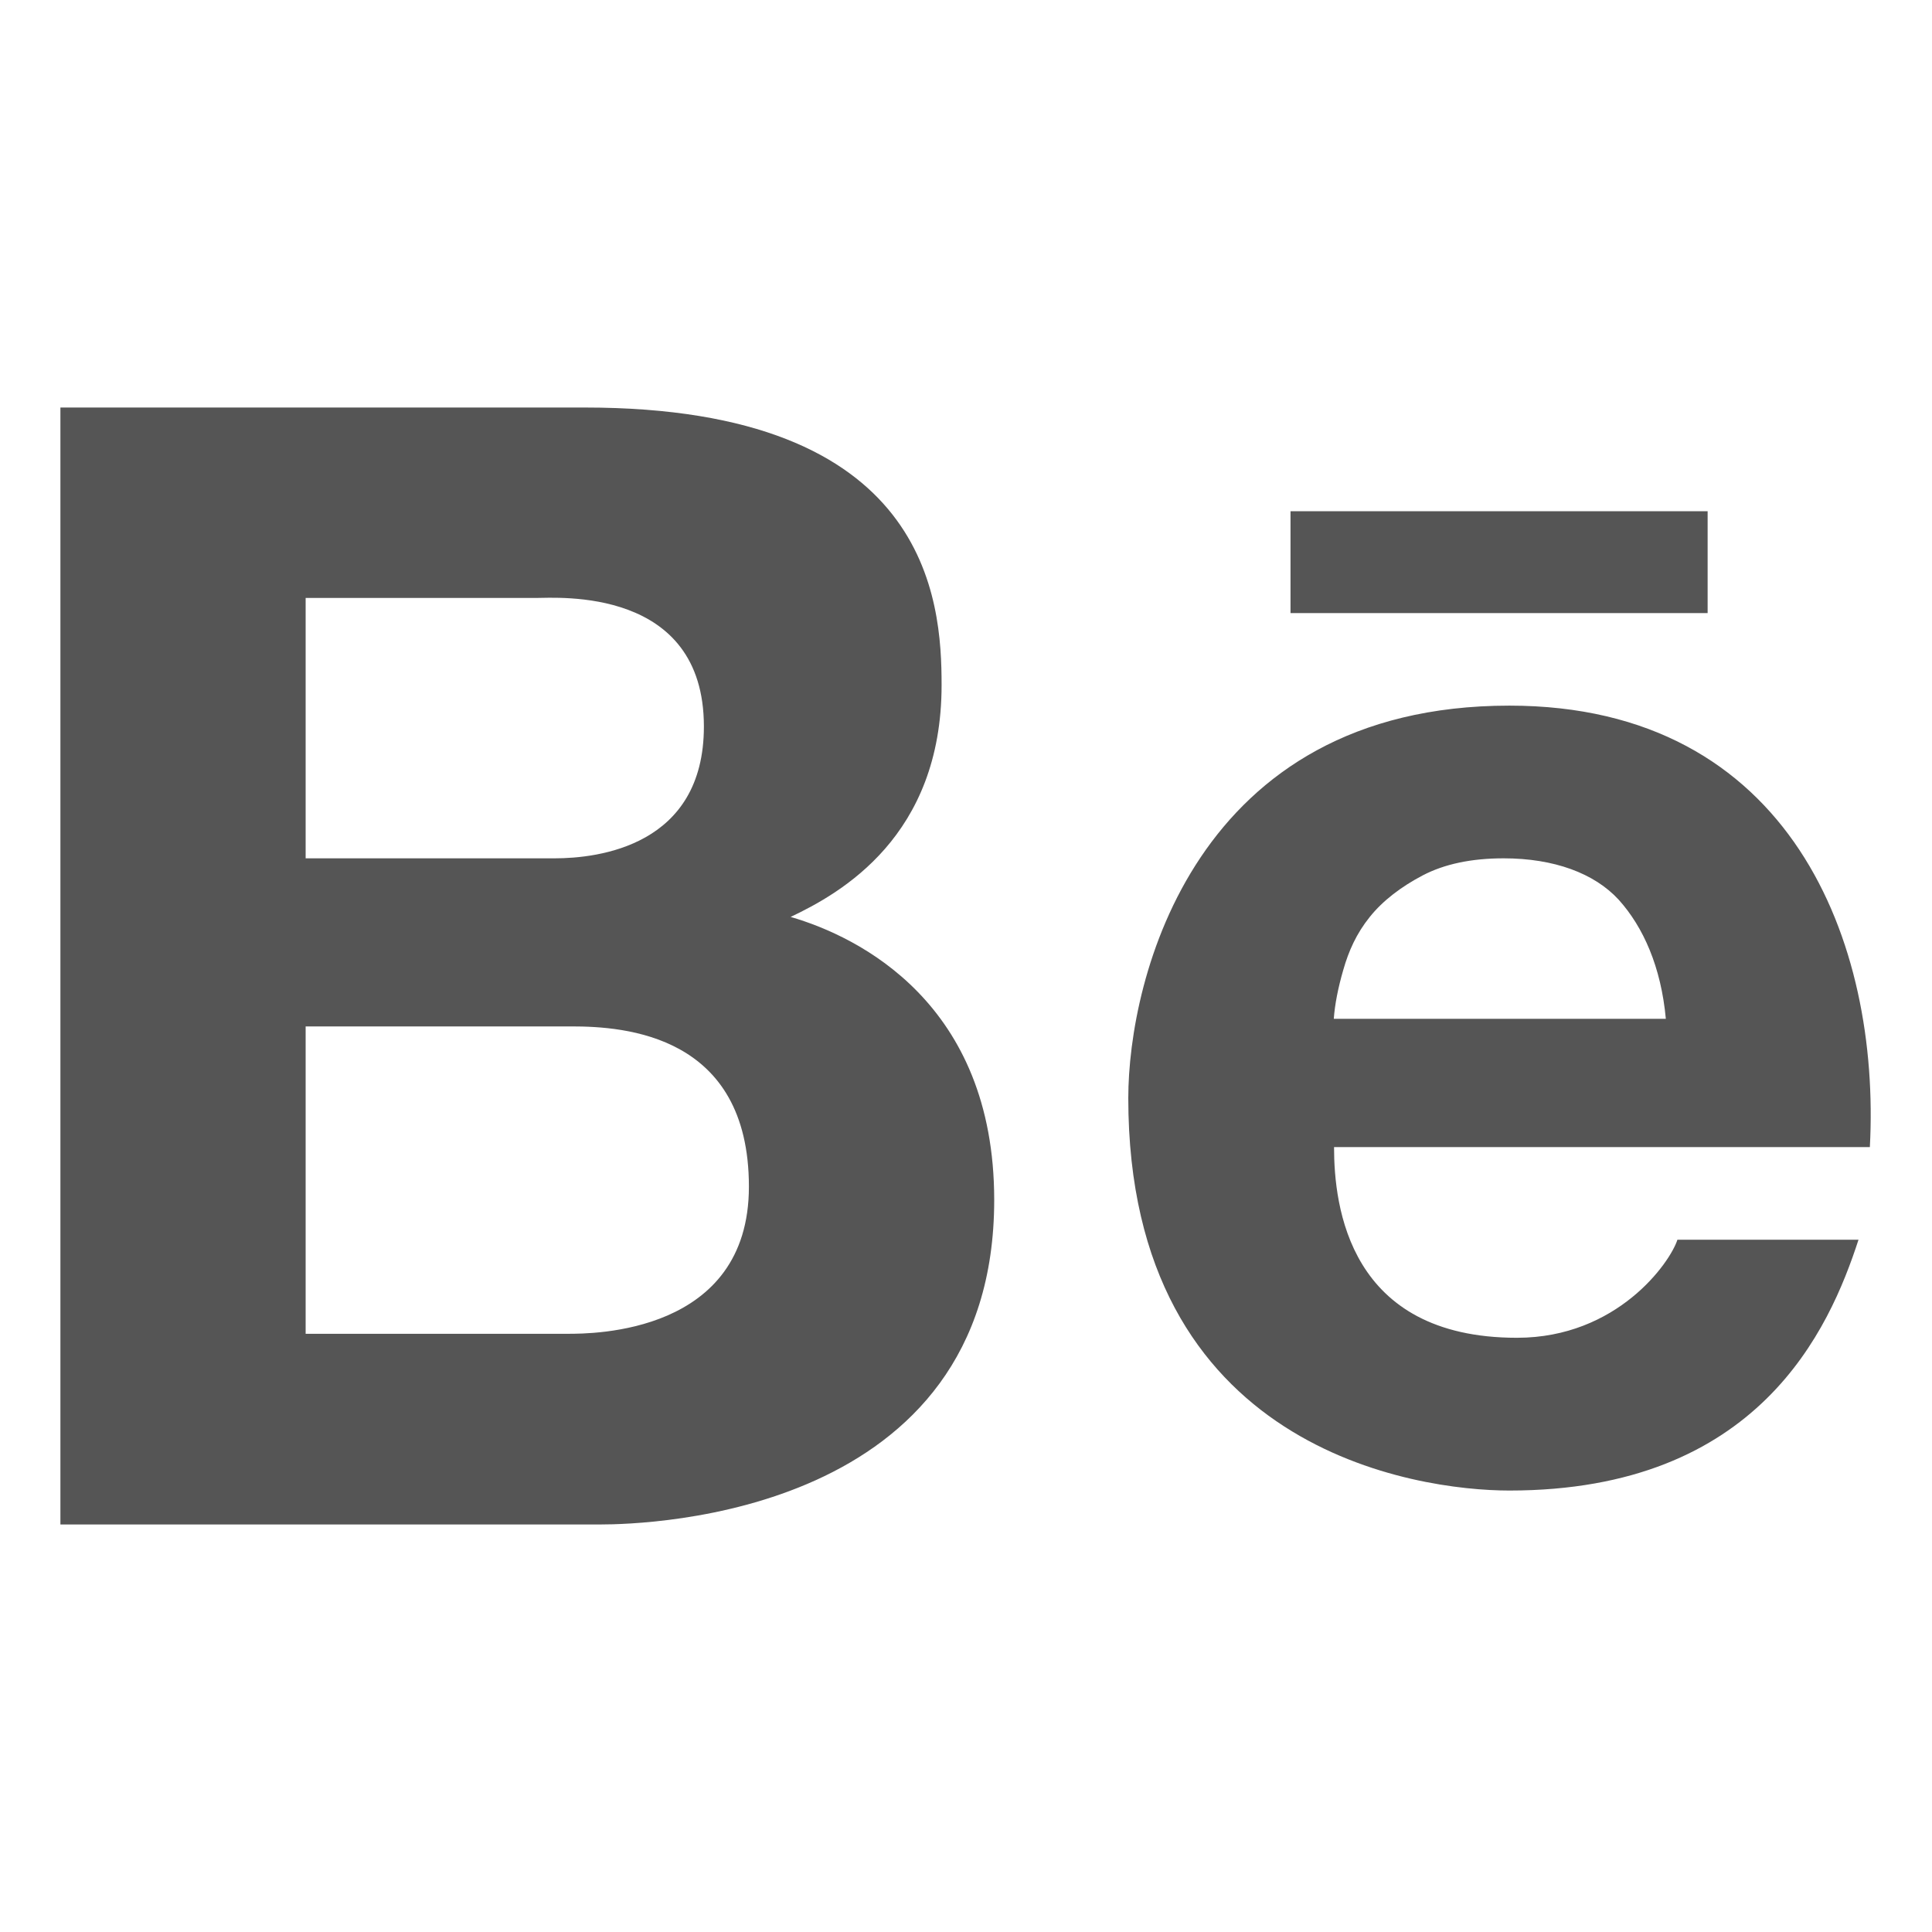
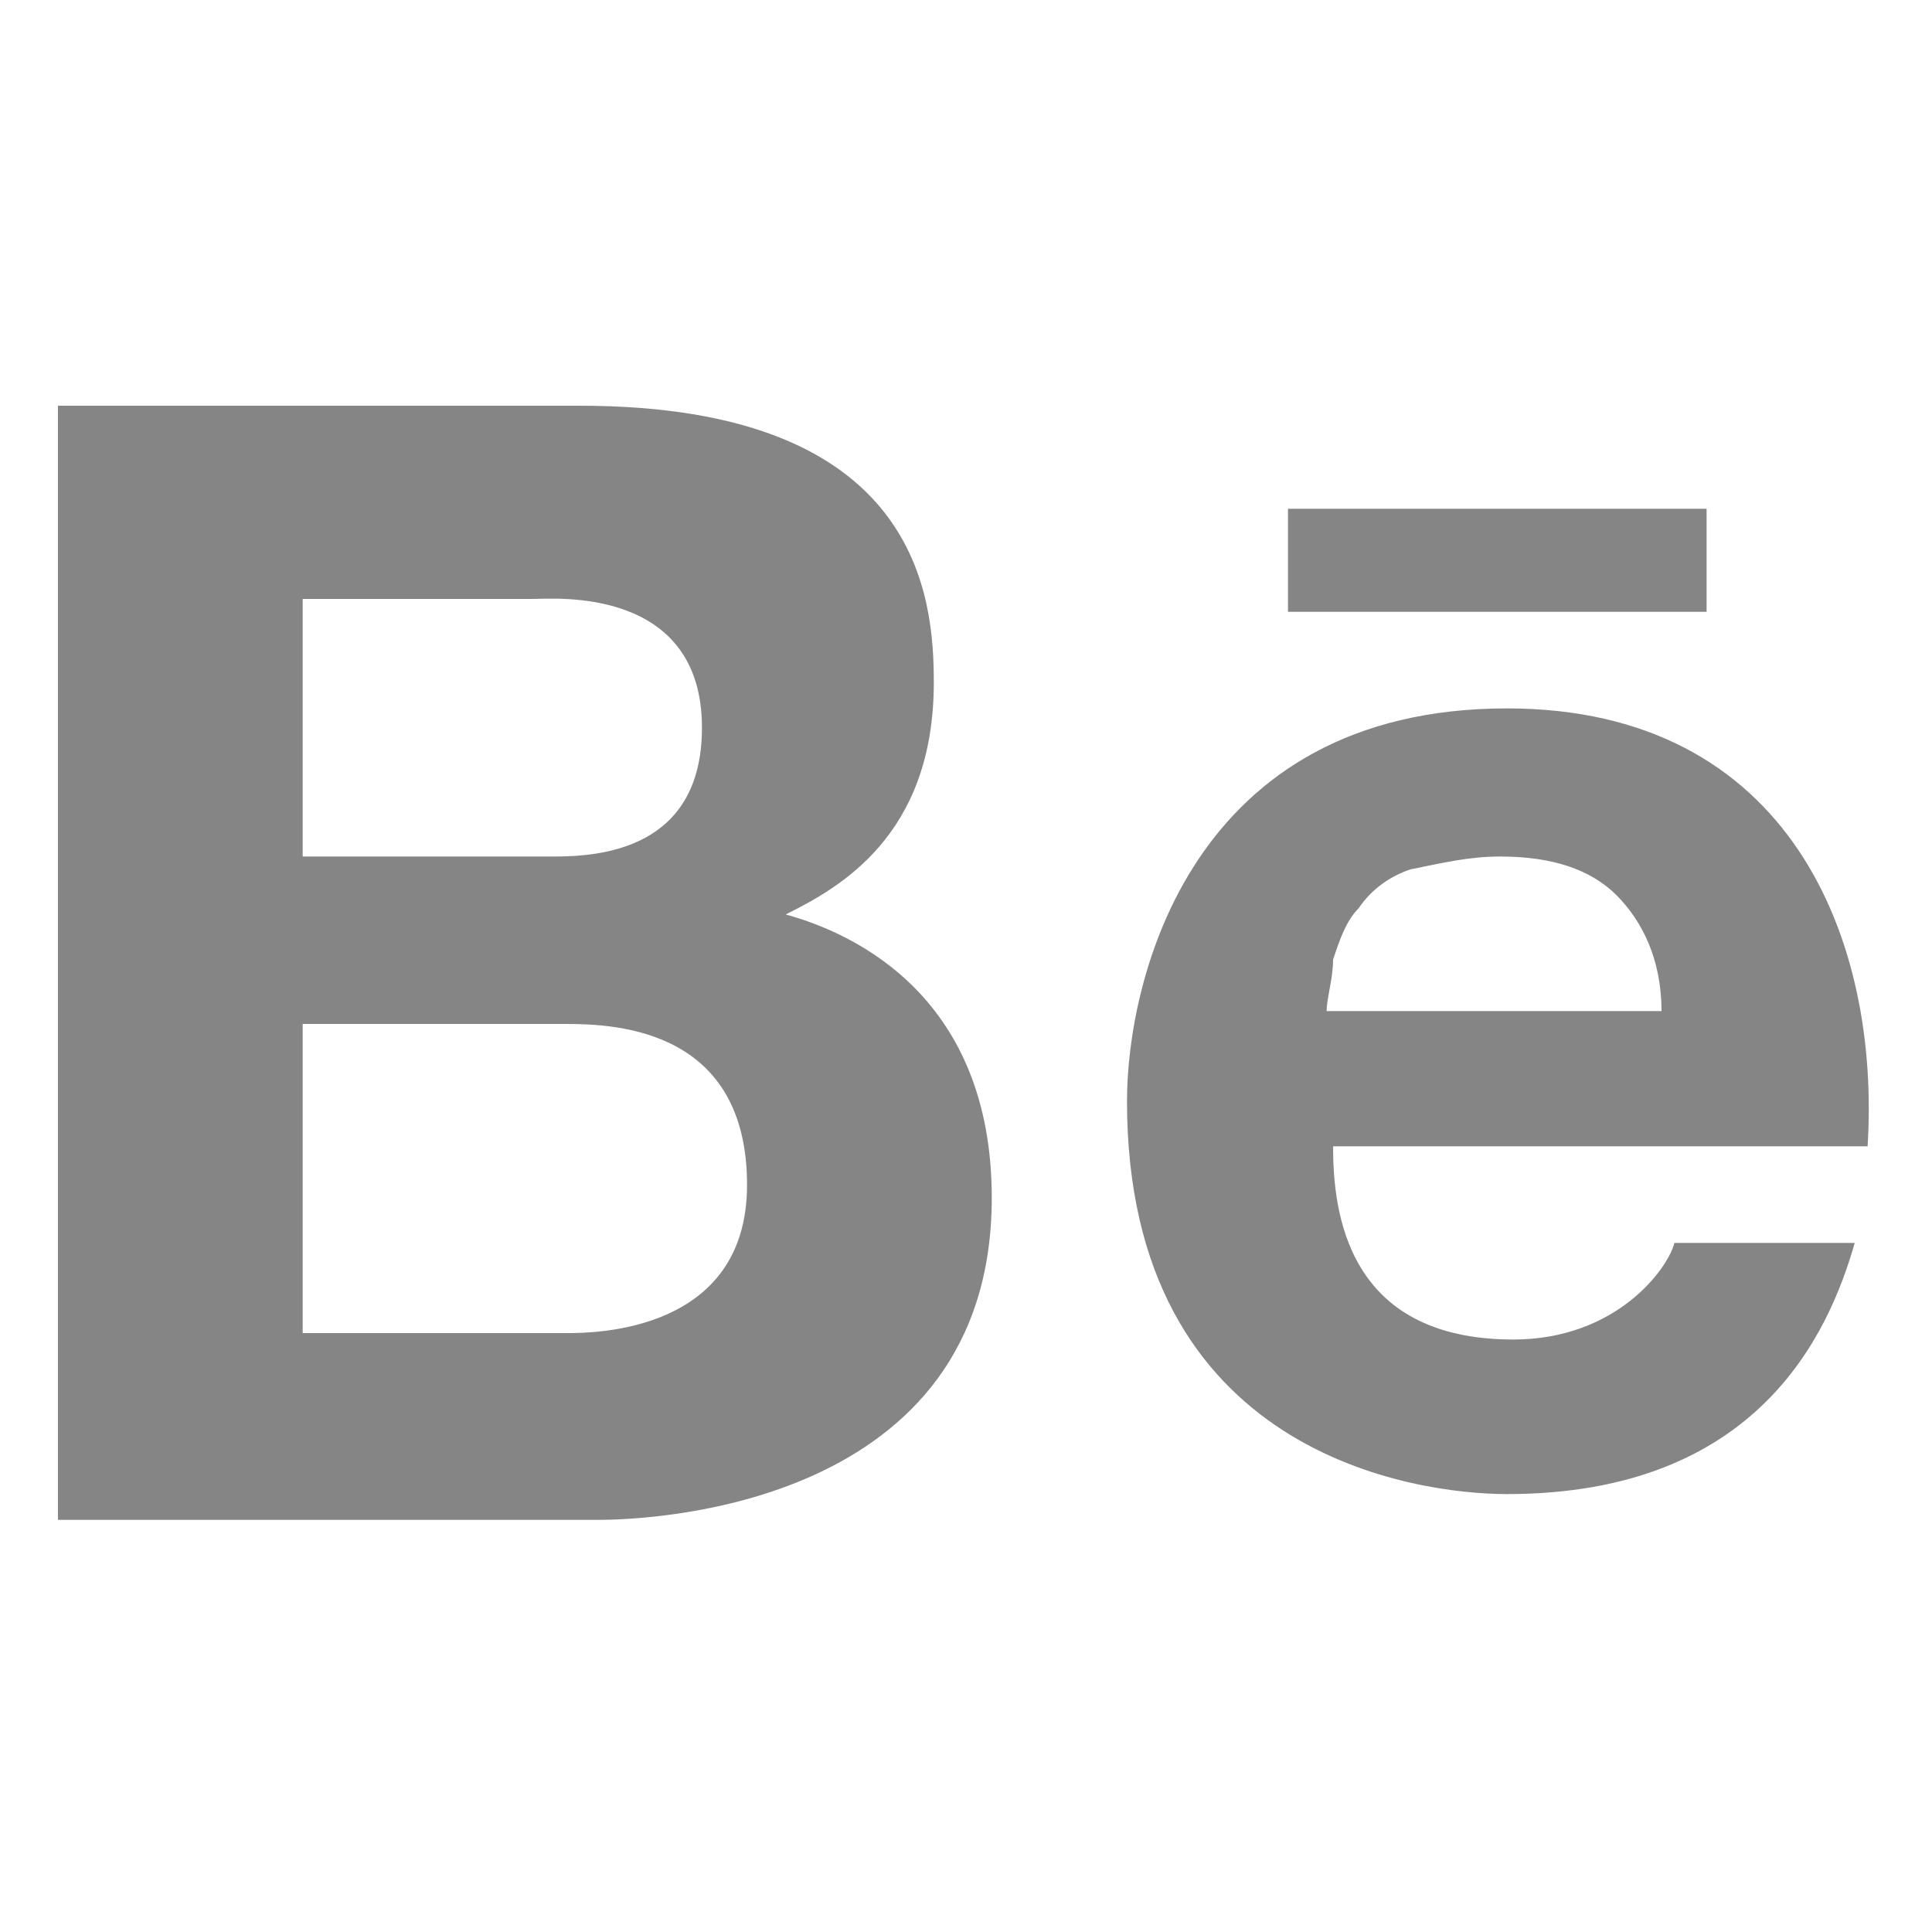
- <svg xmlns="http://www.w3.org/2000/svg" width="30pt" height="30pt" viewBox="0 0 30 30" version="1.1">
+ <svg xmlns="http://www.w3.org/2000/svg" version="1.1" id="Layer_1" x="0px" y="0px" viewBox="0 0 30 30" style="enable-background:new 0 0 30 30;" xml:space="preserve">
+   <style type="text/css">
+ 	.st0{fill:#858585;}
+ </style>
  <g id="surface10752353">
-     <path style=" stroke:none;fill-rule:nonzero;fill:rgb(33.333%,33.333%,33.333%);fill-opacity:1;" d="M 0.938 6.328 L 0.938 23.672 L 9.316 23.672 C 10.094 23.672 15.438 23.516 15.438 18.633 C 15.438 15.582 13.34 14.547 12.277 14.238 C 13.059 13.867 14.621 12.988 14.621 10.637 C 14.621 9.324 14.434 6.328 9.082 6.328 Z M 20.039 7.938 L 20.039 9.52 L 26.516 9.52 L 26.516 7.938 Z M 4.746 9.285 L 8.32 9.285 C 8.656 9.285 10.93 9.109 10.93 11.281 C 10.93 13.137 9.289 13.328 8.613 13.328 L 4.746 13.328 Z M 23.438 10.957 C 18.543 10.957 17.52 15.207 17.52 17.051 C 17.52 22.52 22 23.145 23.438 23.145 C 27.309 23.145 28.406 20.641 28.859 19.25 L 26.047 19.25 C 25.934 19.605 25.113 20.773 23.555 20.773 C 20.941 20.773 20.715 18.727 20.715 17.812 L 29.035 17.812 C 29.203 14.648 27.816 10.957 23.438 10.957 Z M 23.348 13.328 C 24.129 13.328 24.758 13.559 25.137 13.973 C 25.516 14.395 25.793 15.012 25.867 15.82 L 20.711 15.82 C 20.727 15.598 20.777 15.34 20.859 15.059 C 20.941 14.77 21.062 14.496 21.27 14.238 C 21.473 13.984 21.762 13.766 22.09 13.594 C 22.426 13.418 22.844 13.328 23.348 13.328 Z M 4.746 15.938 L 8.875 15.938 C 9.699 15.938 11.629 16.066 11.629 18.426 C 11.629 20.715 9.195 20.711 8.816 20.711 L 4.746 20.711 Z M 4.746 15.938 " />
+     <path class="st0" d="M0.9,6.3v17.3h8.4c0.8,0,6.1-0.2,6.1-5c0-3.1-2.1-4.1-3.2-4.4c0.8-0.4,2.3-1.2,2.3-3.6c0-1.3-0.2-4.3-5.5-4.3   C9,6.3,0.9,6.3,0.9,6.3z M20,7.9v1.6h6.5V7.9H20z M4.7,9.3h3.6c0.3,0,2.6-0.2,2.6,2c0,1.9-1.6,2-2.3,2H4.7V9.3z M23.4,11   c-4.9,0-5.9,4.2-5.9,6.1c0,5.5,4.5,6.1,5.9,6.1c3.9,0,5-2.5,5.4-3.9H26c-0.1,0.4-0.9,1.5-2.5,1.5c-2.6,0-2.8-2-2.8-3H29   C29.2,14.6,27.8,11,23.4,11z M23.3,13.3c0.8,0,1.4,0.2,1.8,0.6c0.4,0.4,0.7,1,0.7,1.8h-5.2c0-0.2,0.1-0.5,0.1-0.8   c0.1-0.3,0.2-0.6,0.4-0.8c0.2-0.3,0.5-0.5,0.8-0.6C22.4,13.4,22.8,13.3,23.3,13.3z M4.7,15.9h4.1c0.8,0,2.8,0.1,2.8,2.5   c0,2.3-2.4,2.3-2.8,2.3H4.7V15.9z" />
  </g>
</svg>
